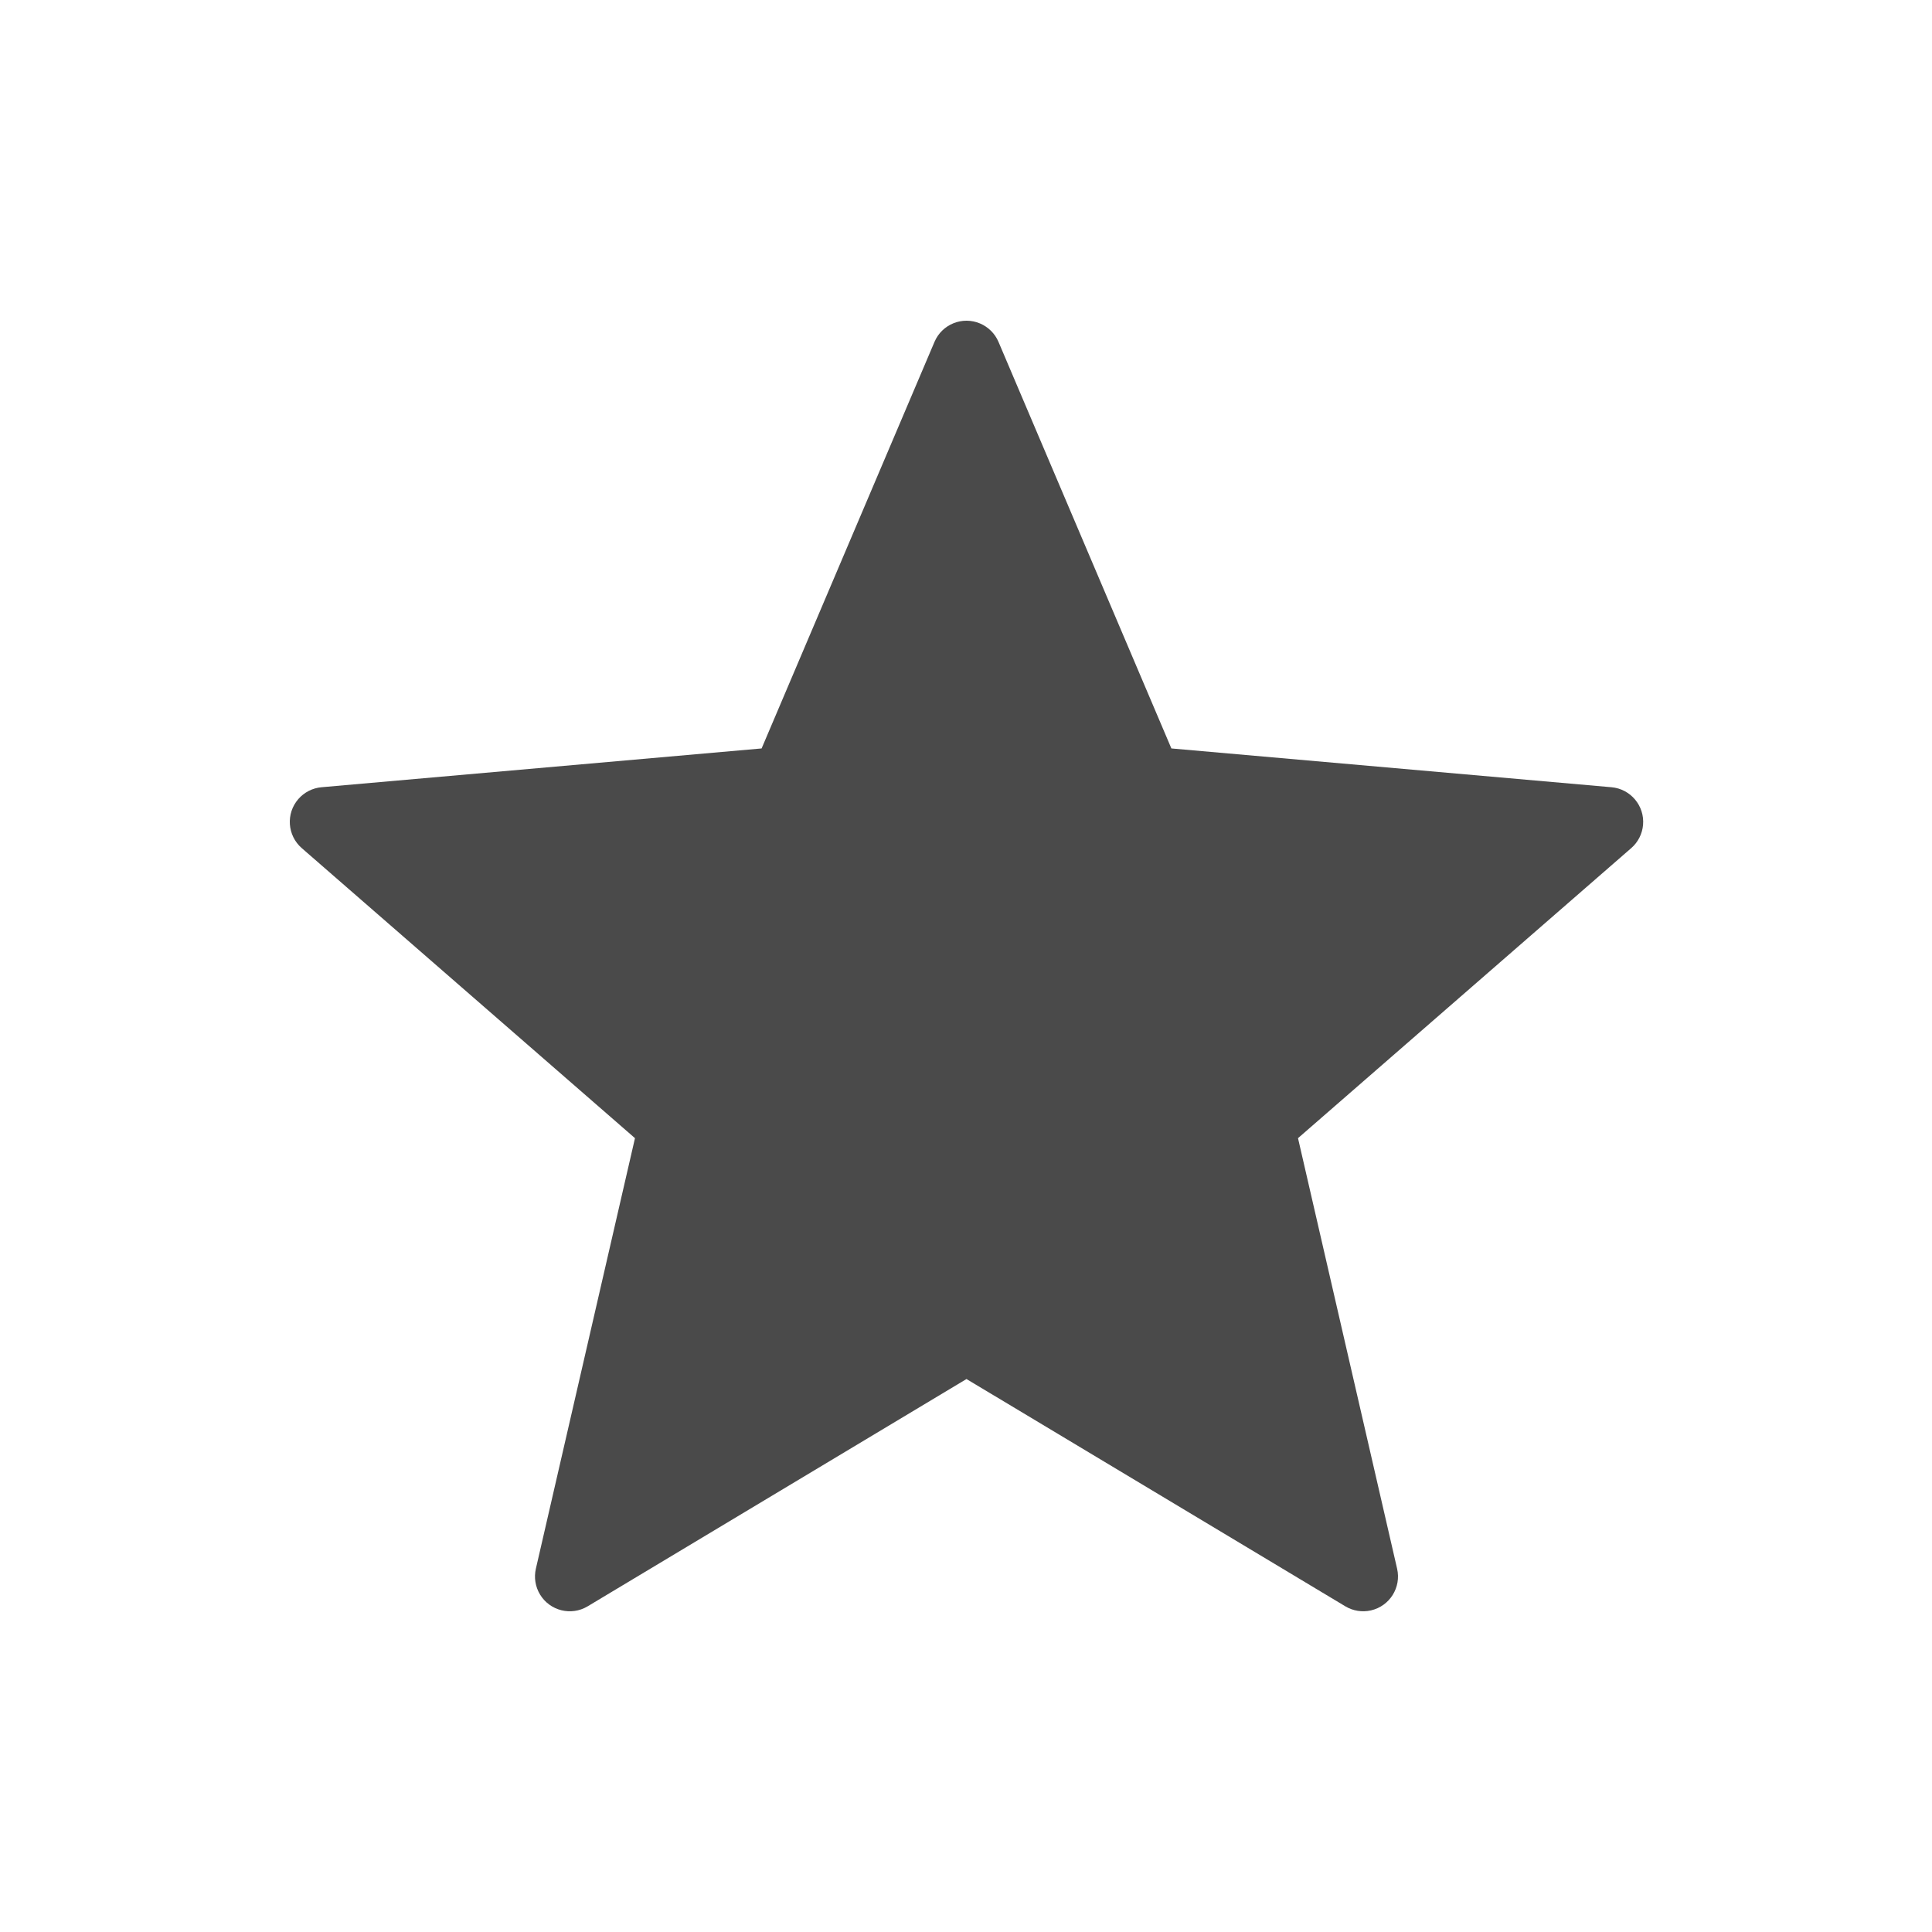
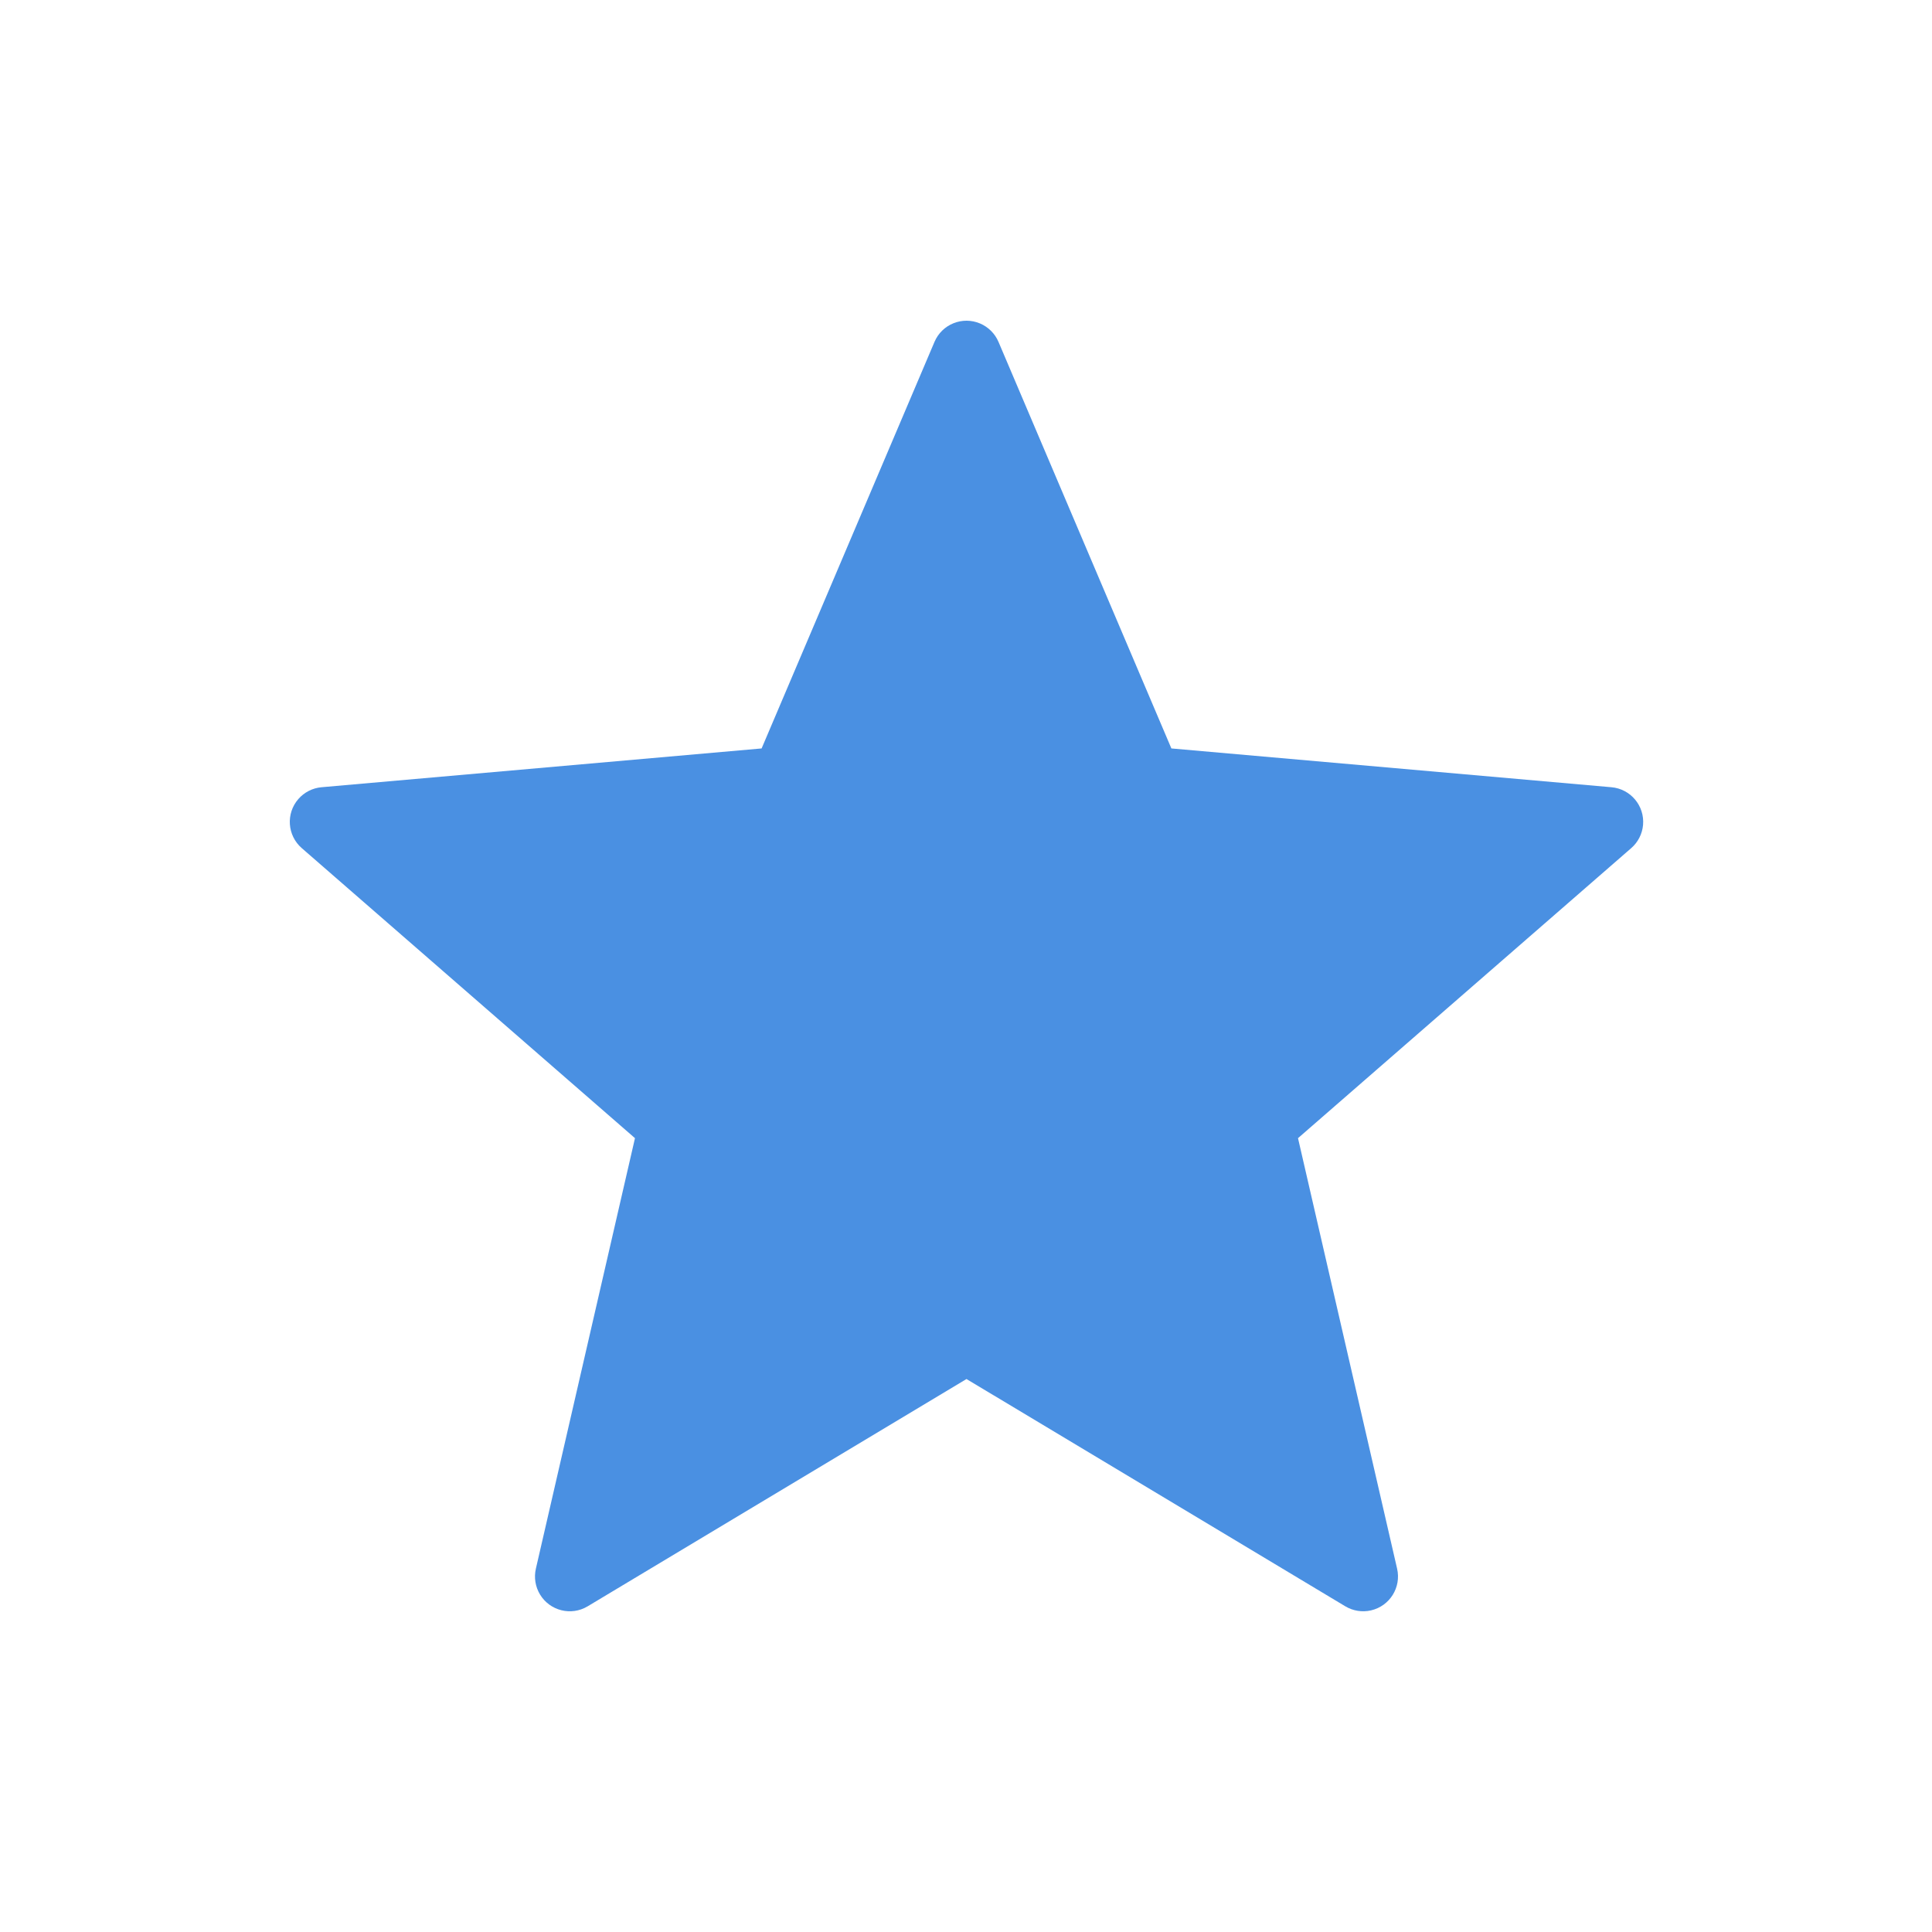
<svg xmlns="http://www.w3.org/2000/svg" width="500px" height="500px" viewBox="0 0 500 500" version="1.1">
  <defs />
  <g id="favourite" stroke="none" stroke-width="1" fill="none" fill-rule="evenodd">
-     <path d="M250.127,356.89 L152.085,415.713 C147.823,418.27 142.295,416.888 139.738,412.625 C138.54,410.629 138.162,408.245 138.684,405.976 L164.331,294.556 L78.091,219.489 C74.342,216.226 73.948,210.541 77.212,206.792 C78.74,205.036 80.89,203.94 83.21,203.736 L197.103,193.696 L241.845,88.48 C243.79,83.906 249.075,81.775 253.649,83.72 C255.792,84.631 257.498,86.338 258.41,88.48 L303.152,193.696 L417.045,203.736 C421.996,204.172 425.656,208.54 425.22,213.491 C425.015,215.811 423.92,217.961 422.164,219.489 L335.923,294.556 L361.57,405.976 C362.685,410.82 359.662,415.651 354.818,416.766 C352.549,417.288 350.166,416.911 348.169,415.713 L250.127,356.89 Z" id="Star" fill="#4A4A4A" fill-rule="nonzero" />
+     <path d="M250.127,356.89 L152.085,415.713 C147.823,418.27 142.295,416.888 139.738,412.625 C138.54,410.629 138.162,408.245 138.684,405.976 L164.331,294.556 L78.091,219.489 C74.342,216.226 73.948,210.541 77.212,206.792 C78.74,205.036 80.89,203.94 83.21,203.736 L197.103,193.696 L241.845,88.48 C243.79,83.906 249.075,81.775 253.649,83.72 C255.792,84.631 257.498,86.338 258.41,88.48 L303.152,193.696 L417.045,203.736 C421.996,204.172 425.656,208.54 425.22,213.491 C425.015,215.811 423.92,217.961 422.164,219.489 L335.923,294.556 L361.57,405.976 C362.685,410.82 359.662,415.651 354.818,416.766 C352.549,417.288 350.166,416.911 348.169,415.713 L250.127,356.89 Z" id="Star" fill="#4A90E2" fill-rule="nonzero" />
  </g>
</svg>
